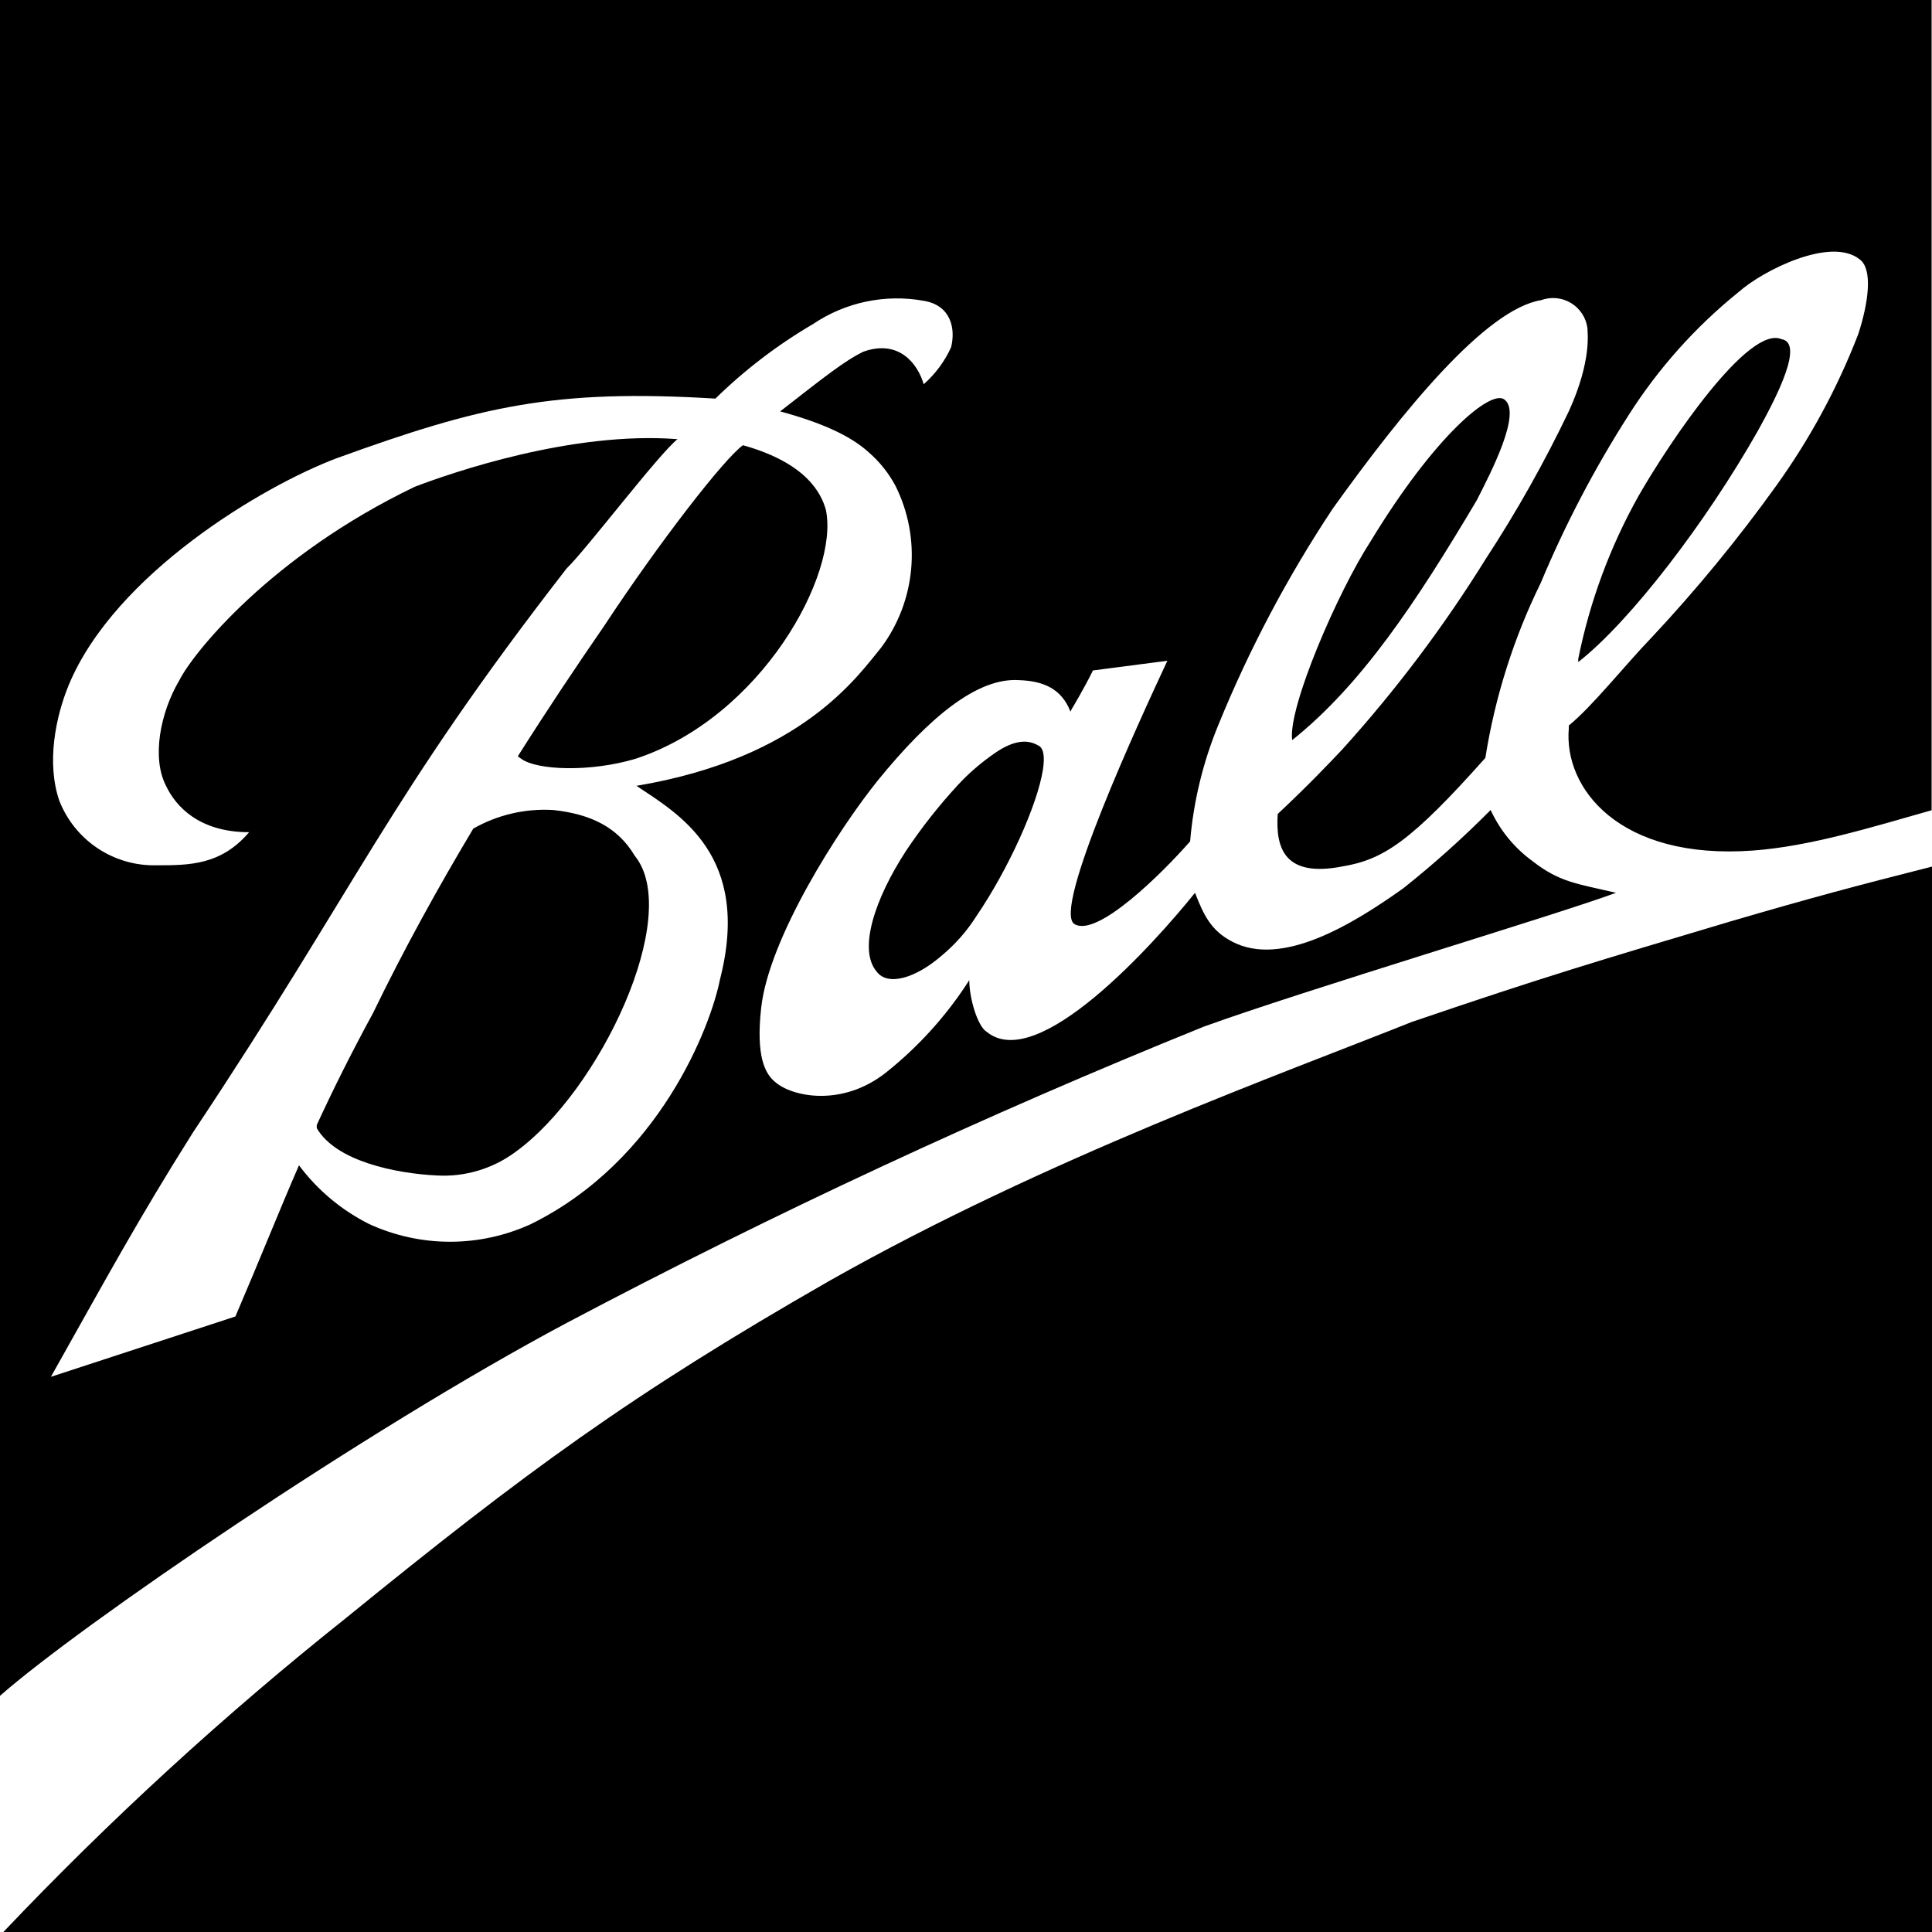
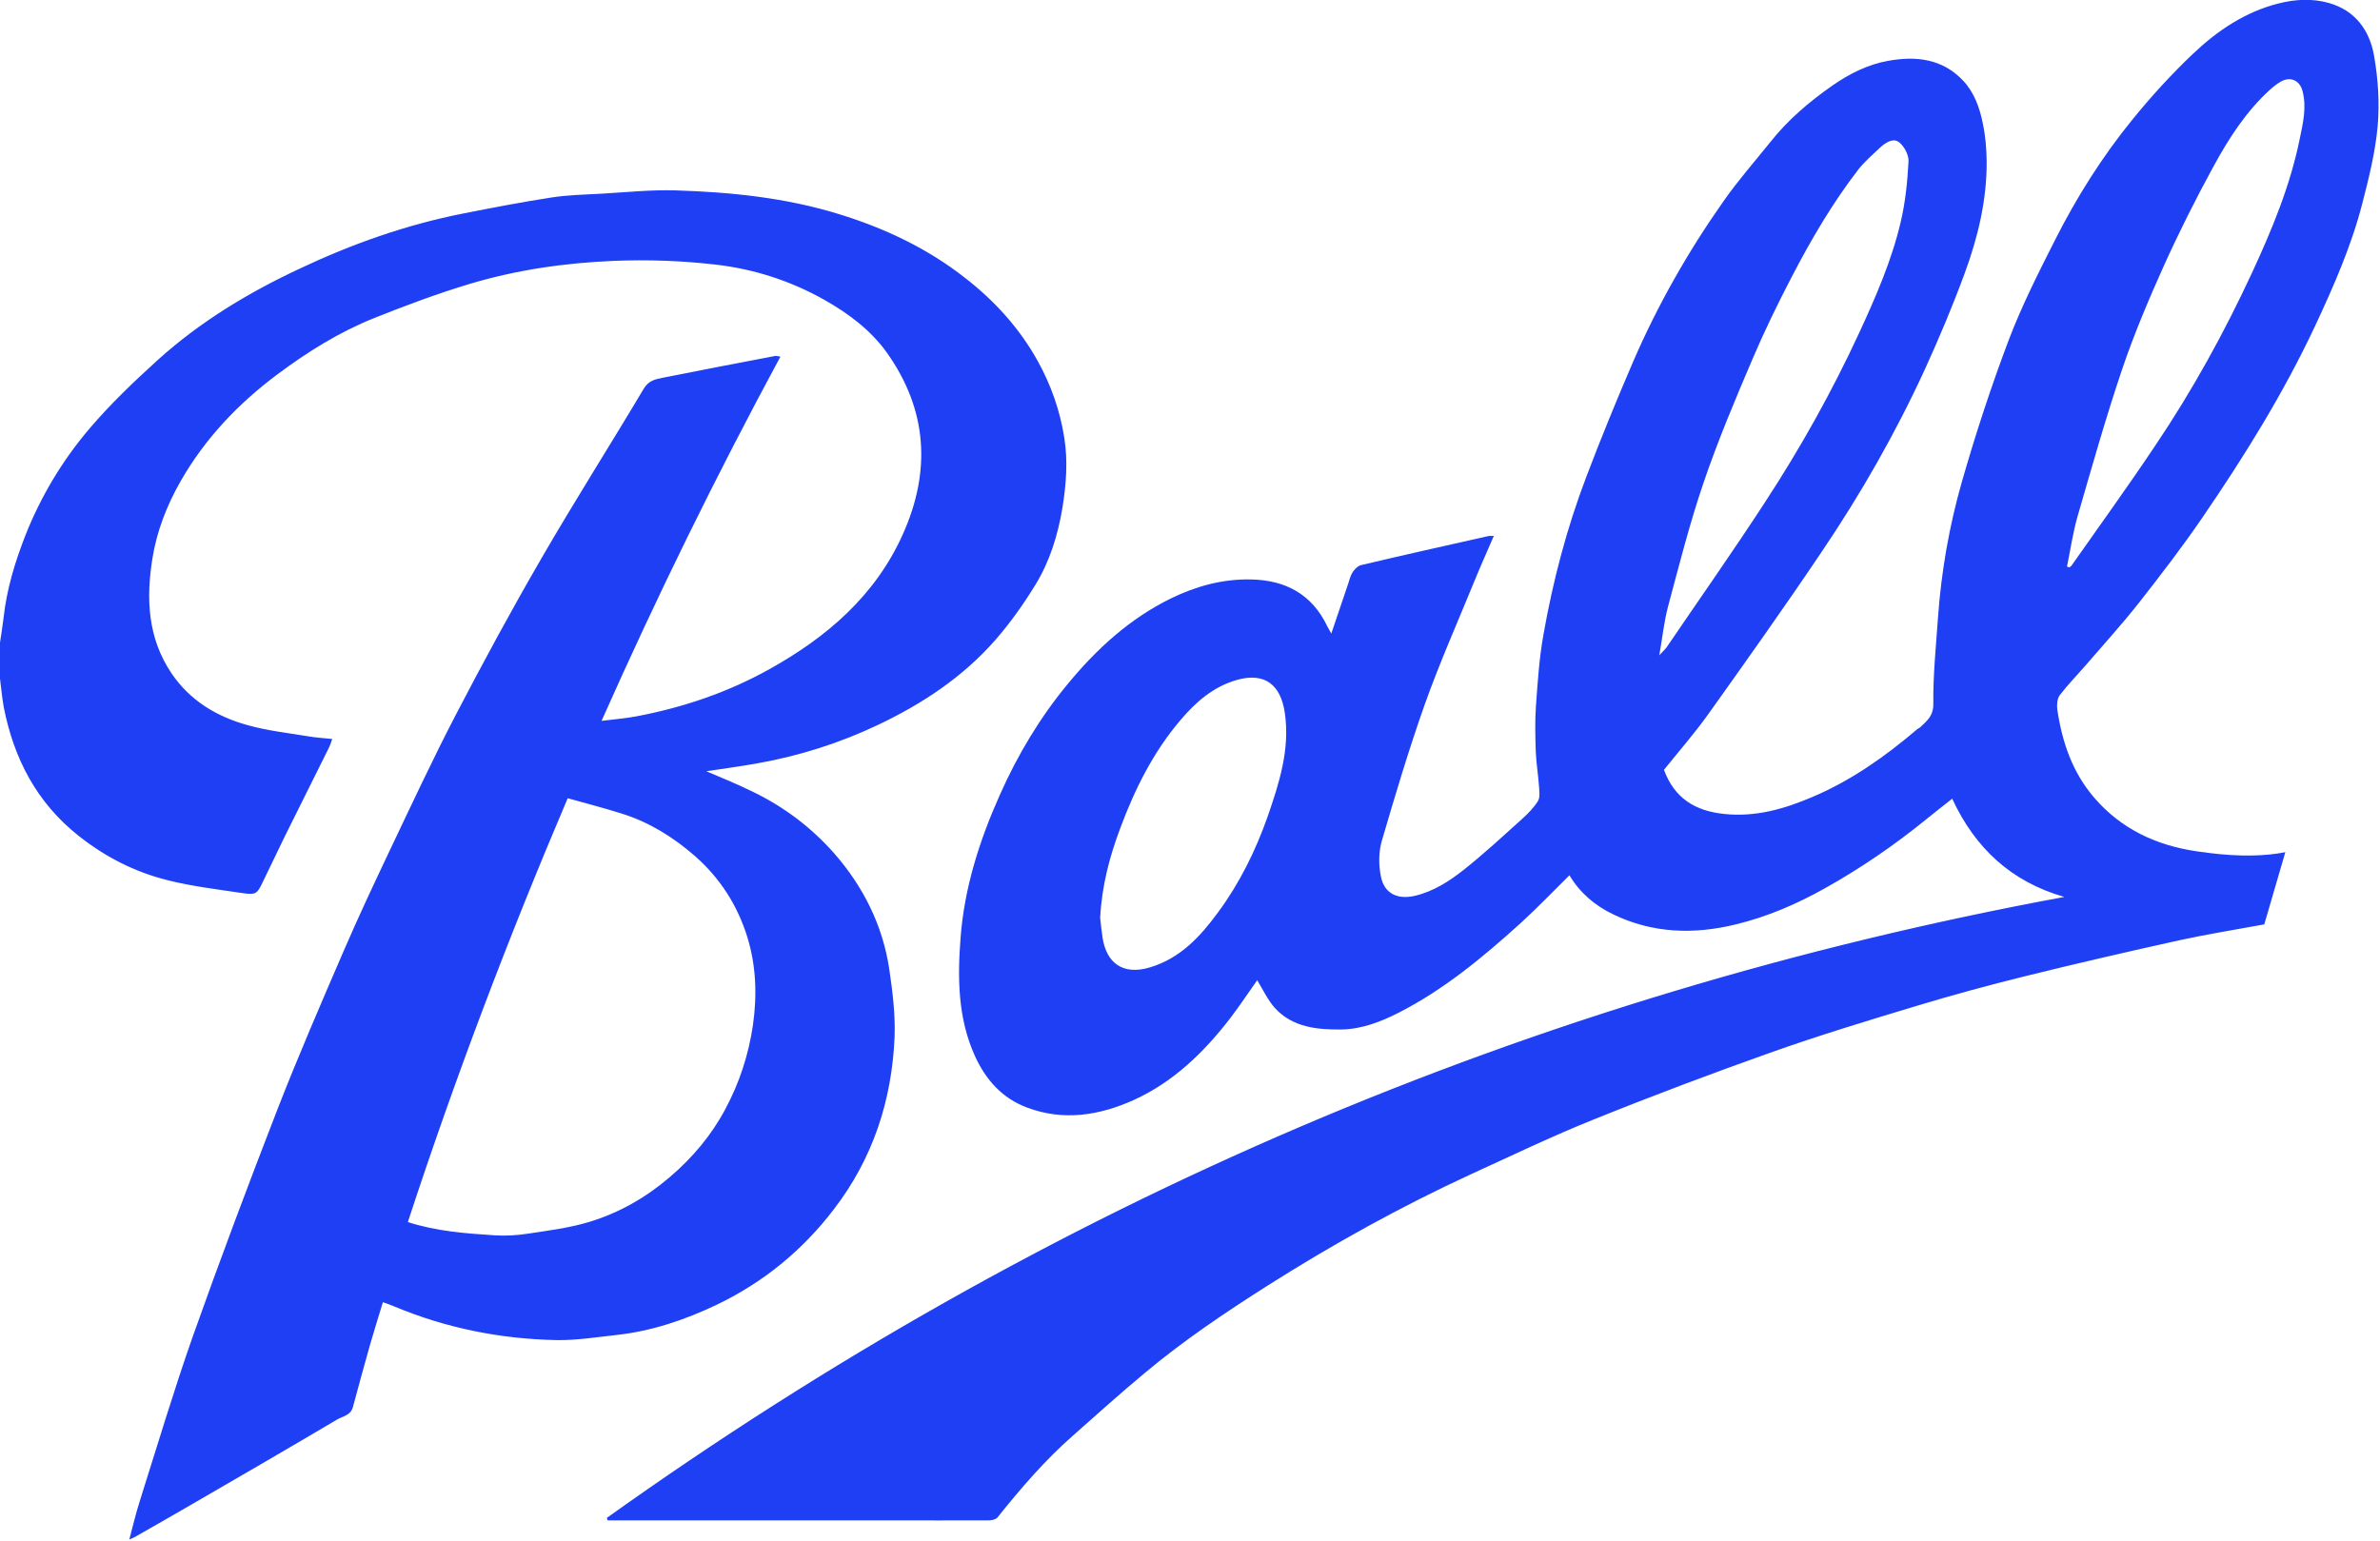
- <svg xmlns="http://www.w3.org/2000/svg" width="264" height="264" viewBox="0 0 264 264" fill="black">
-   <g clip-path="url(#clip0_23_3)">
-     <path d="M70.762 103.336C70.903 103.456 71.05 103.568 71.204 103.671C73.322 105.26 80.667 105.543 86.882 103.671C104.007 98.022 114.706 78.512 112.853 69.667C112.252 67.531 110.328 63.293 101.518 60.839C98.94 62.693 90.095 74.081 82.538 85.557C78.654 91.189 74.699 97.104 70.762 103.336Z" fill="black" />
-     <path d="M236.475 125.902C218.308 131.322 211.263 133.388 192.884 139.656C175.228 146.718 142.954 158.282 113.434 174.966C86.157 190.574 71.644 201.273 47.315 221.065C30.718 234.272 15.06 248.619 0.458 264.002H263.999V118.416C253.618 121.047 247.527 122.671 236.475 125.902Z" fill="black" />
-     <path d="M77.436 180.773C105.759 165.798 134.828 152.28 164.531 140.272C178.46 135.24 213.118 124.876 220.816 121.999C215.608 120.763 213.153 120.604 209.393 117.655C206.926 115.857 204.963 113.456 203.69 110.682C199.927 114.481 195.941 118.053 191.755 121.381C184.693 126.413 175.106 132.204 168.379 128.672C165.502 127.189 164.478 125.053 163.295 121.999C157.68 128.972 141.79 146.716 134.834 140.996C133.598 140.272 132.451 136.458 132.451 133.934C129.372 138.747 125.518 143.019 121.045 146.575C115.025 151.324 108.175 149.859 105.897 147.829C104.52 146.699 103.284 144.297 104.008 137.747C105.049 128.196 114.601 113.295 119.898 106.709C127.066 97.882 133.598 92.585 139.213 92.938C142.62 93.044 145.074 94.139 146.275 97.246L146.434 96.91C146.434 96.91 148.093 94.174 149.347 91.614L159.516 90.29C155.668 98.535 143.732 124.4 146.822 126.271C149.912 128.143 158.775 119.368 162.624 114.972C163.088 109.51 164.386 104.151 166.473 99.082C170.697 88.717 175.943 78.799 182.133 69.474C191.702 56.126 203.019 42.232 210.593 41.014C211.259 40.769 211.97 40.677 212.675 40.745C213.381 40.813 214.062 41.038 214.669 41.404C215.275 41.77 215.792 42.268 216.181 42.86C216.569 43.452 216.82 44.125 216.914 44.827C216.914 45.427 217.532 49.241 214.407 56.126C211.067 63.123 207.263 69.889 203.019 76.377C197.28 85.622 190.722 94.332 183.422 102.401C181.656 104.273 178.867 107.221 174.594 111.229C174.276 116.031 175.618 119.915 183.422 118.397C189.036 117.461 192.779 115.007 202.966 103.567C204.281 95.258 206.834 87.194 210.541 79.644C213.858 71.712 217.851 64.08 222.475 56.833C226.561 50.385 231.678 44.653 237.624 39.866C240.837 37.006 250.177 32.256 254.132 35.452C255.897 36.776 255.368 41.19 253.937 45.621C251.096 52.993 247.322 59.971 242.709 66.384C237.486 73.662 231.795 80.592 225.671 87.129C222.246 90.66 217.497 96.628 214.372 99.135V99.523C213.648 107.716 221.257 117.55 239.53 116.225C247.246 115.66 255.562 113.1 263.948 110.717V0H0V231.727C10.858 222.158 49.841 195.463 77.436 180.773ZM56.691 66.508C37.041 75.936 26.377 89.213 24.488 92.991C21.91 97.369 20.674 103.584 22.723 107.451C23.958 110.046 27.083 113.718 34.04 113.718C30.191 118.238 25.848 118.238 21.381 118.238C18.529 118.307 15.725 117.497 13.35 115.918C10.975 114.339 9.143 112.067 8.104 109.41C6.338 104.273 7.574 97.97 9.428 93.52C15.766 78.407 35.911 66.402 46.081 62.588C65.59 55.526 75.671 53.125 97.758 54.467C101.763 50.546 106.234 47.131 111.07 44.297C115.509 41.296 120.945 40.15 126.218 41.102C129.961 41.72 130.597 44.915 129.961 47.458C129.084 49.386 127.808 51.107 126.218 52.507C125.494 49.947 122.987 46.24 117.92 48.076C115.413 49.329 112.942 51.271 106.603 56.215C112.253 57.751 116.225 59.534 118.733 61.829C120.214 63.118 121.447 64.668 122.37 66.402C124.115 69.905 124.856 73.823 124.51 77.722C124.164 81.621 122.745 85.347 120.41 88.489C117.267 92.267 109.71 103.567 86.97 107.38C92.673 111.194 102.754 116.843 98.376 133.863C97.14 140.131 90.184 158.581 72.546 167.267C69.082 168.857 65.314 169.68 61.503 169.68C57.691 169.68 53.924 168.857 50.459 167.267C46.674 165.376 43.385 162.625 40.855 159.234C38.118 165.519 35.558 171.981 32.168 179.891L6.956 188.136C14.354 174.982 18.856 166.649 26.377 154.732C49.082 120.622 52.86 109.322 77.436 77.666C80.049 75.177 90.096 61.935 92.585 60.011C78.16 58.881 61.653 64.619 56.691 66.508Z" fill="black" />
-     <path d="M75.565 110.681C71.765 110.46 67.982 111.343 64.672 113.223C59.887 121.238 55.244 129.607 50.971 138.435C47.934 144.014 45.498 148.922 43.291 153.707C43.273 153.859 43.273 154.013 43.291 154.166C45.904 158.686 54.096 160.363 59.764 160.628C63.553 160.826 67.295 159.709 70.357 157.467C82.009 149.116 93.309 124.999 86.741 116.948C84.393 112.993 80.668 111.228 75.565 110.681Z" fill="black" />
-     <path d="M240.201 58.882C242.814 54.168 246.557 46.858 243.432 46.346C238.965 44.404 228.301 60.1 223.923 67.727C220.016 74.687 217.228 82.218 215.66 90.043V90.467C222.793 84.888 233.157 71.311 240.201 58.882Z" fill="black" />
-     <path d="M135.911 102.932C134.093 104.18 132.417 105.625 130.915 107.24C128.333 110.037 125.971 113.029 123.853 116.192C119.545 122.777 117.214 129.786 119.81 132.788C121.328 134.783 125.106 133.67 128.637 130.616C130.5 129.076 132.108 127.253 133.404 125.213C137.836 118.699 141.72 110.03 142.497 105.263C142.797 103.409 142.62 102.138 141.808 101.838C140.078 100.814 137.977 101.485 135.911 102.932Z" fill="black" />
-     <path d="M201.801 68.346C203.691 64.62 208.034 56.322 205.544 54.574C203.691 53.233 196.081 59.483 187.271 73.995C182.804 80.881 175.954 96.718 176.572 101.132C186.035 93.575 193.504 82.329 201.801 68.346Z" fill="black" />
-   </g>
-   <defs>
-     <clipPath id="clip0_23_3">
-       <rect width="264" height="264" fill="black" />
-     </clipPath>
-   </defs>
+ <svg xmlns="http://www.w3.org/2000/svg" version="1.2" viewBox="0 0 1526 988" width="1526" height="988">
+   <style>
+ 		.s0 { fill: #1f3ff4 } 
+ 	</style>
+   <path fill-rule="evenodd" class="s0" d="m459.6 836.7c-20.3 9.7-41.6 16.9-64.1 19.4-12.9 1.4-25.8 3.5-38.6 3.3-36.1-0.7-71-7.7-104.4-21.7-2-0.9-4.2-1.6-7-2.6-2.8 9.3-5.7 18.4-8.3 27.5-3.7 13.2-7.4 26.5-10.9 39.7-1.4 5.4-6.5 5.9-10.1 8-30.9 18.3-61.9 36.3-93 54.3-12.2 7.1-24.5 14.1-36.8 21.1-0.8 0.4-1.6 0.7-3.5 1.6 2.4-8.9 4.2-16.8 6.7-24.6 11.2-35.4 21.8-70.9 34.1-105.9 17.3-48.7 35.5-97.2 54.2-145.4 13.3-34.1 27.8-67.6 42.3-101.2 9.4-21.8 19.5-43.3 29.7-64.8 13.8-29 27.4-58.2 42.2-86.7 17.7-34 36-67.8 55.2-100.9 21.2-36.6 43.9-72.3 65.5-108.6 3.1-5.1 7.3-6 11.9-6.9 24-4.8 48.1-9.4 72.2-14 0.8-0.2 1.8 0.2 3.5 0.4-41.2 76.3-79.1 153.5-114.7 233.6 8.4-1.1 15.7-1.6 22.8-3 29.9-5.7 58.4-15.4 84.9-30.2 36.8-20.5 67.8-47.1 85.4-86.3 18.3-40.6 15.9-80-10.2-116.7-10.4-14.5-24.6-25.1-40.2-33.9-21.7-12.2-45.1-19.7-69.5-22.5-21.6-2.5-43.6-3.3-65.4-2.4-31.4 1.3-62.6 5.8-92.8 14.9-20.5 6.2-40.6 13.7-60.6 21.7-22.3 8.9-42.7 21.6-62 36-25.2 18.8-46.6 41.2-62.3 68.7-8.9 15.6-15.3 32.1-18.1 49.7-4.1 25.6-3 50.8 12.2 73.4 11.8 17.5 28.9 27.8 48.7 33.3 12.5 3.5 25.5 5 38.4 7.1 5 0.9 10.2 1.2 16 1.8-0.6 1.9-1.2 3.7-2 5.4-9.5 19.2-19.1 38.3-28.6 57.5-4.7 9.5-9.1 19.1-13.8 28.6-3.8 8-4.5 8.6-13.4 7.3-16-2.4-32.3-4.3-48-8.3-20.8-5.2-39.8-14.9-56.8-28.4-26.9-21.3-41.5-49.5-48-82.5-1.1-6-1.6-12.2-2.4-18.3v-23.1c0.8-5.4 1.7-10.7 2.3-16 2-18.1 7.2-35.4 13.8-52.3 10-25.4 23.9-48.6 41.5-69.2 13.3-15.6 28.3-29.9 43.5-43.7 27-24.4 57.9-43.1 90.8-58.5 33.6-15.9 68.6-28.3 105.2-35.5 18.7-3.7 37.4-7.3 56.2-10.2 10.7-1.7 21.7-1.9 32.5-2.5 15.8-0.9 31.7-2.6 47.5-2.1 35.5 1.1 70.7 4.7 104.9 15.3 29.2 9 56.4 21.9 80.3 40.6 18.9 14.6 35 32.2 46.8 53.4 8.6 15.5 14.4 32 17.1 49.4 2.4 14.9 1.2 30-1.2 44.9-2.9 17.4-8.1 34.3-17.3 49.3-7.6 12.4-16.1 24.4-25.6 35.3-20.8 23.8-46.8 41-75.2 54.5-24.6 11.7-50.4 19.9-77.3 24.7-11.1 2-22.4 3.5-32.9 5.1 9.5 4.1 19.8 8.2 29.7 13.1 20.1 9.7 37.7 23 52.4 39.7 18.6 21.3 31 46.1 35.2 74.2 2.1 14.3 3.9 28.8 3.4 43.2-1.7 40.8-13.9 78.2-39.1 110.9-20.1 26.3-45.1 46.7-74.9 61zm-120.8-45.6c13.2-2 26.7-3.7 39.4-7.6 18.9-5.8 35.9-15.5 51.1-28.5 14.7-12.5 26.8-26.9 35.8-43.8 9.1-17 14.9-34.9 17.7-54 2.7-19.2 2-37.8-3.6-56.2-6.4-20.5-17.5-37.9-33.7-52.1-13.9-12.1-29.2-21.6-46.7-27.1-11.4-3.6-23-6.6-34.8-9.9-38.2 89.7-72.4 179.9-102.5 271.8 18.2 5.9 36.9 7.3 55.6 8.5 7.2 0.5 14.6 0 21.7-1.1zm1183.4-755.3c2.6 14.8 3.6 30.2 2.3 45.1-1.5 16.7-5.6 33.1-9.8 49.4-7 27.3-18.3 53-30.2 78.5-20.3 43.3-45.4 83.7-72.3 123-12.8 18.8-26.7 36.8-40.7 54.7-10.8 13.7-22.6 26.7-34 39.9-5.6 6.5-11.7 12.7-16.9 19.5-1.6 2.2-1.9 6.2-1.5 9.2 3.1 20.8 9.6 40.1 23.7 56.5 17.4 20.2 39.9 30.5 65.4 34.3q3.2 0.5 6.5 0.8l-0.1 0.1c22.2 2.9 38.6 2.1 50.7-0.3-4.6 15.7-9.1 31.2-13.5 46.3-18.5 3.4-36.6 6.3-54.5 10.2-33 7.3-65.9 14.9-98.7 23-23.4 5.8-46.7 12.1-69.8 19.1-30.9 9.3-61.8 18.7-92.1 29.4-38.6 13.7-76.9 28.1-114.8 43.4-26.7 10.7-52.6 23.2-78.7 35.1-45.1 20.8-88.4 44.8-130.2 71.3-27.4 17.4-54.2 35.4-79 56.2-15.7 13-30.8 26.7-46.1 40.2-18 15.8-33.5 33.9-48.4 52.5-1 1.2-3.6 1.8-5.5 1.8-21.6 0.1-43.2 0-64.8 0h-179.6q-0.3-0.8-0.5-1.6c281.8-201.2 592.4-335 934.5-398.2-33.9-9.7-57.1-31.1-71.9-63-5.9 4.7-11.5 9-17 13.5-20.3 16.5-41.8 31.2-64.7 44-18 10.1-36.8 18.2-57 23.1-26.9 6.6-53.5 5.8-78.8-6.5-11.5-5.5-21.3-13.8-27.9-25-10.5 10.4-20.6 20.9-31.3 30.7-24.1 21.8-49 42.5-78.1 57.4-11.6 5.9-23.8 10.6-36.7 10.8-15.5 0.2-31.5-1.3-42.9-13.9-4.5-5.1-7.5-11.6-11.2-17.7-5.5 7.7-11 16.1-17.1 24.1-16.9 22-36.5 41.1-62 52.7-22 9.9-44.9 13.7-68.4 4.9-16.1-6-26.6-17.9-33.5-33.1-11-24.2-11.2-50.2-9.2-75.8 2.4-32 12.1-62.4 25.2-91.7 11.4-25.7 25.8-49.7 43.7-71.3 18.4-22.3 39.6-41.7 65.9-54.6 16.2-7.9 33.3-12.6 51.4-12.2 22 0.4 39.1 9.4 48.9 30 0.7 1.3 1.5 2.6 2.6 4.7 3.7-11 7.2-21.3 10.7-31.6 0.9-2.6 1.5-5.5 3-7.8 1.3-1.9 3.3-4 5.4-4.5 27.1-6.4 54.3-12.5 81.5-18.6 0.9-0.2 1.9-0.1 3.6-0.1-4.3 10-8.6 19.5-12.5 29.1-10.7 26.2-22.2 52.1-31.7 78.7-10.2 28.8-19 58.3-27.6 87.7-2.1 7.2-2.1 15.6-0.6 22.9 2.2 11.1 10.8 14.9 21.7 12.4 12-2.8 22-9.3 31.3-16.6 13-10.3 25.2-21.6 37.5-32.7 3.8-3.4 7.5-7.2 10.2-11.5 1.4-2.3 0.9-6.1 0.7-9.1-0.5-7.6-1.8-15.1-2.1-22.7-0.3-9.6-0.6-19.3 0.1-29 1.1-15.3 2.1-30.7 4.8-45.8 6.1-34.6 15-68.5 27.5-101.3 9.4-24.8 19.5-49.4 30-73.8 15.7-36.3 35.2-70.6 58-103 9.2-13.2 19.9-25.3 30-37.9 11.2-14.2 24.9-25.8 39.6-36.1 10.9-7.6 22.9-13.7 36-16 17.7-3.2 34.6-1.4 47.9 12.6 7.2 7.6 10.7 17.4 12.7 27.4 1.7 7.9 2.4 16.2 2.5 24.3 0.2 24.9-5.6 48.9-14.1 72-7.6 20.7-16.2 41.1-25.3 61.1-18.9 41.2-41.3 80.4-66.6 117.8-23.4 34.8-47.7 69-72 103.1-9 12.7-19.3 24.4-28.9 36.4 6.7 18.2 20 26.4 38.7 28.3 20.2 2.1 38.7-3.3 56.7-11 24.7-10.5 46.5-25.9 66.9-43.3 0.7-0.6 1.7-0.9 2.3-1.6 4.2-4 8.2-7.1 8.1-14.7-0.2-18.5 1.7-36.9 3-55.4 2.1-29.5 7.2-58.6 15.3-87 8.8-30.7 18.8-61.2 30.1-91.1 8.4-22 19.1-43.2 29.8-64.3 13.8-27.3 30.2-53.3 49.6-77.1 12-14.8 25-29 38.8-42.1 15.6-14.8 33.4-26.8 54.8-32.2 10.7-2.7 21.6-3.3 32.2-0.3 17 4.8 26.2 17.7 29 33.9zm-709.4 487.8c7.4-21.4 14.4-43.1 11-66.4-2.6-17.9-12.7-26.2-30.6-21.2-15.2 4.3-26.4 14.1-36.4 25.9-17.4 20.5-29.1 44-38.4 68.9-6.9 18.3-11.9 37-13 57.8 0.4 3.4 0.8 8 1.5 12.5 2.4 16.1 12.7 24.7 30.7 19.2 19.3-5.9 32-19.7 43.3-35.1 13.9-18.8 24.2-39.7 31.9-61.6zm256.6-134.2c-2.5 9.6-3.5 19.6-5.5 30.8 2.4-2.6 3.7-3.7 4.7-5.1 21.1-31 42.7-61.7 63.2-93.2 22.6-34.6 42.8-70.7 60.2-108.3 10.7-23.2 20.9-46.5 26.7-71.3 3-12.7 4.3-25.8 5-38.8 0.2-4.1-2.8-9.9-6.2-12.4-3.8-2.8-8.8 0.5-12.2 3.7-4.8 4.6-10 9-14 14.2-16.4 21.3-29.9 44.4-42.3 68.2-9.1 17.5-17.7 35.1-25.4 53.2-11.1 26-22.1 52.1-31.2 78.8-9 26.3-15.8 53.3-23 80.2zm406.9-331.1c-1.8-6.8-7.8-9.5-14-5.9-2.4 1.4-4.7 3.2-6.8 5.1-15.4 14-26.5 31.3-36.3 49.3-11.4 20.9-22.1 42.2-31.9 63.9-9.7 21.6-19 43.6-26.6 66-10.6 31.4-19.6 63.3-28.8 95.1-2.9 10.3-4.4 21-6.6 31.5q0.7 0.3 1.4 0.6c0.5-0.4 1.2-0.7 1.6-1.3 17.9-25.5 36.2-50.8 53.5-76.7 23.8-35.3 44.3-72.5 62.2-111.1 12.8-27.7 24.4-55.6 30.5-85.6 2.1-10.1 4.6-20.4 1.8-30.9z" />
</svg>
